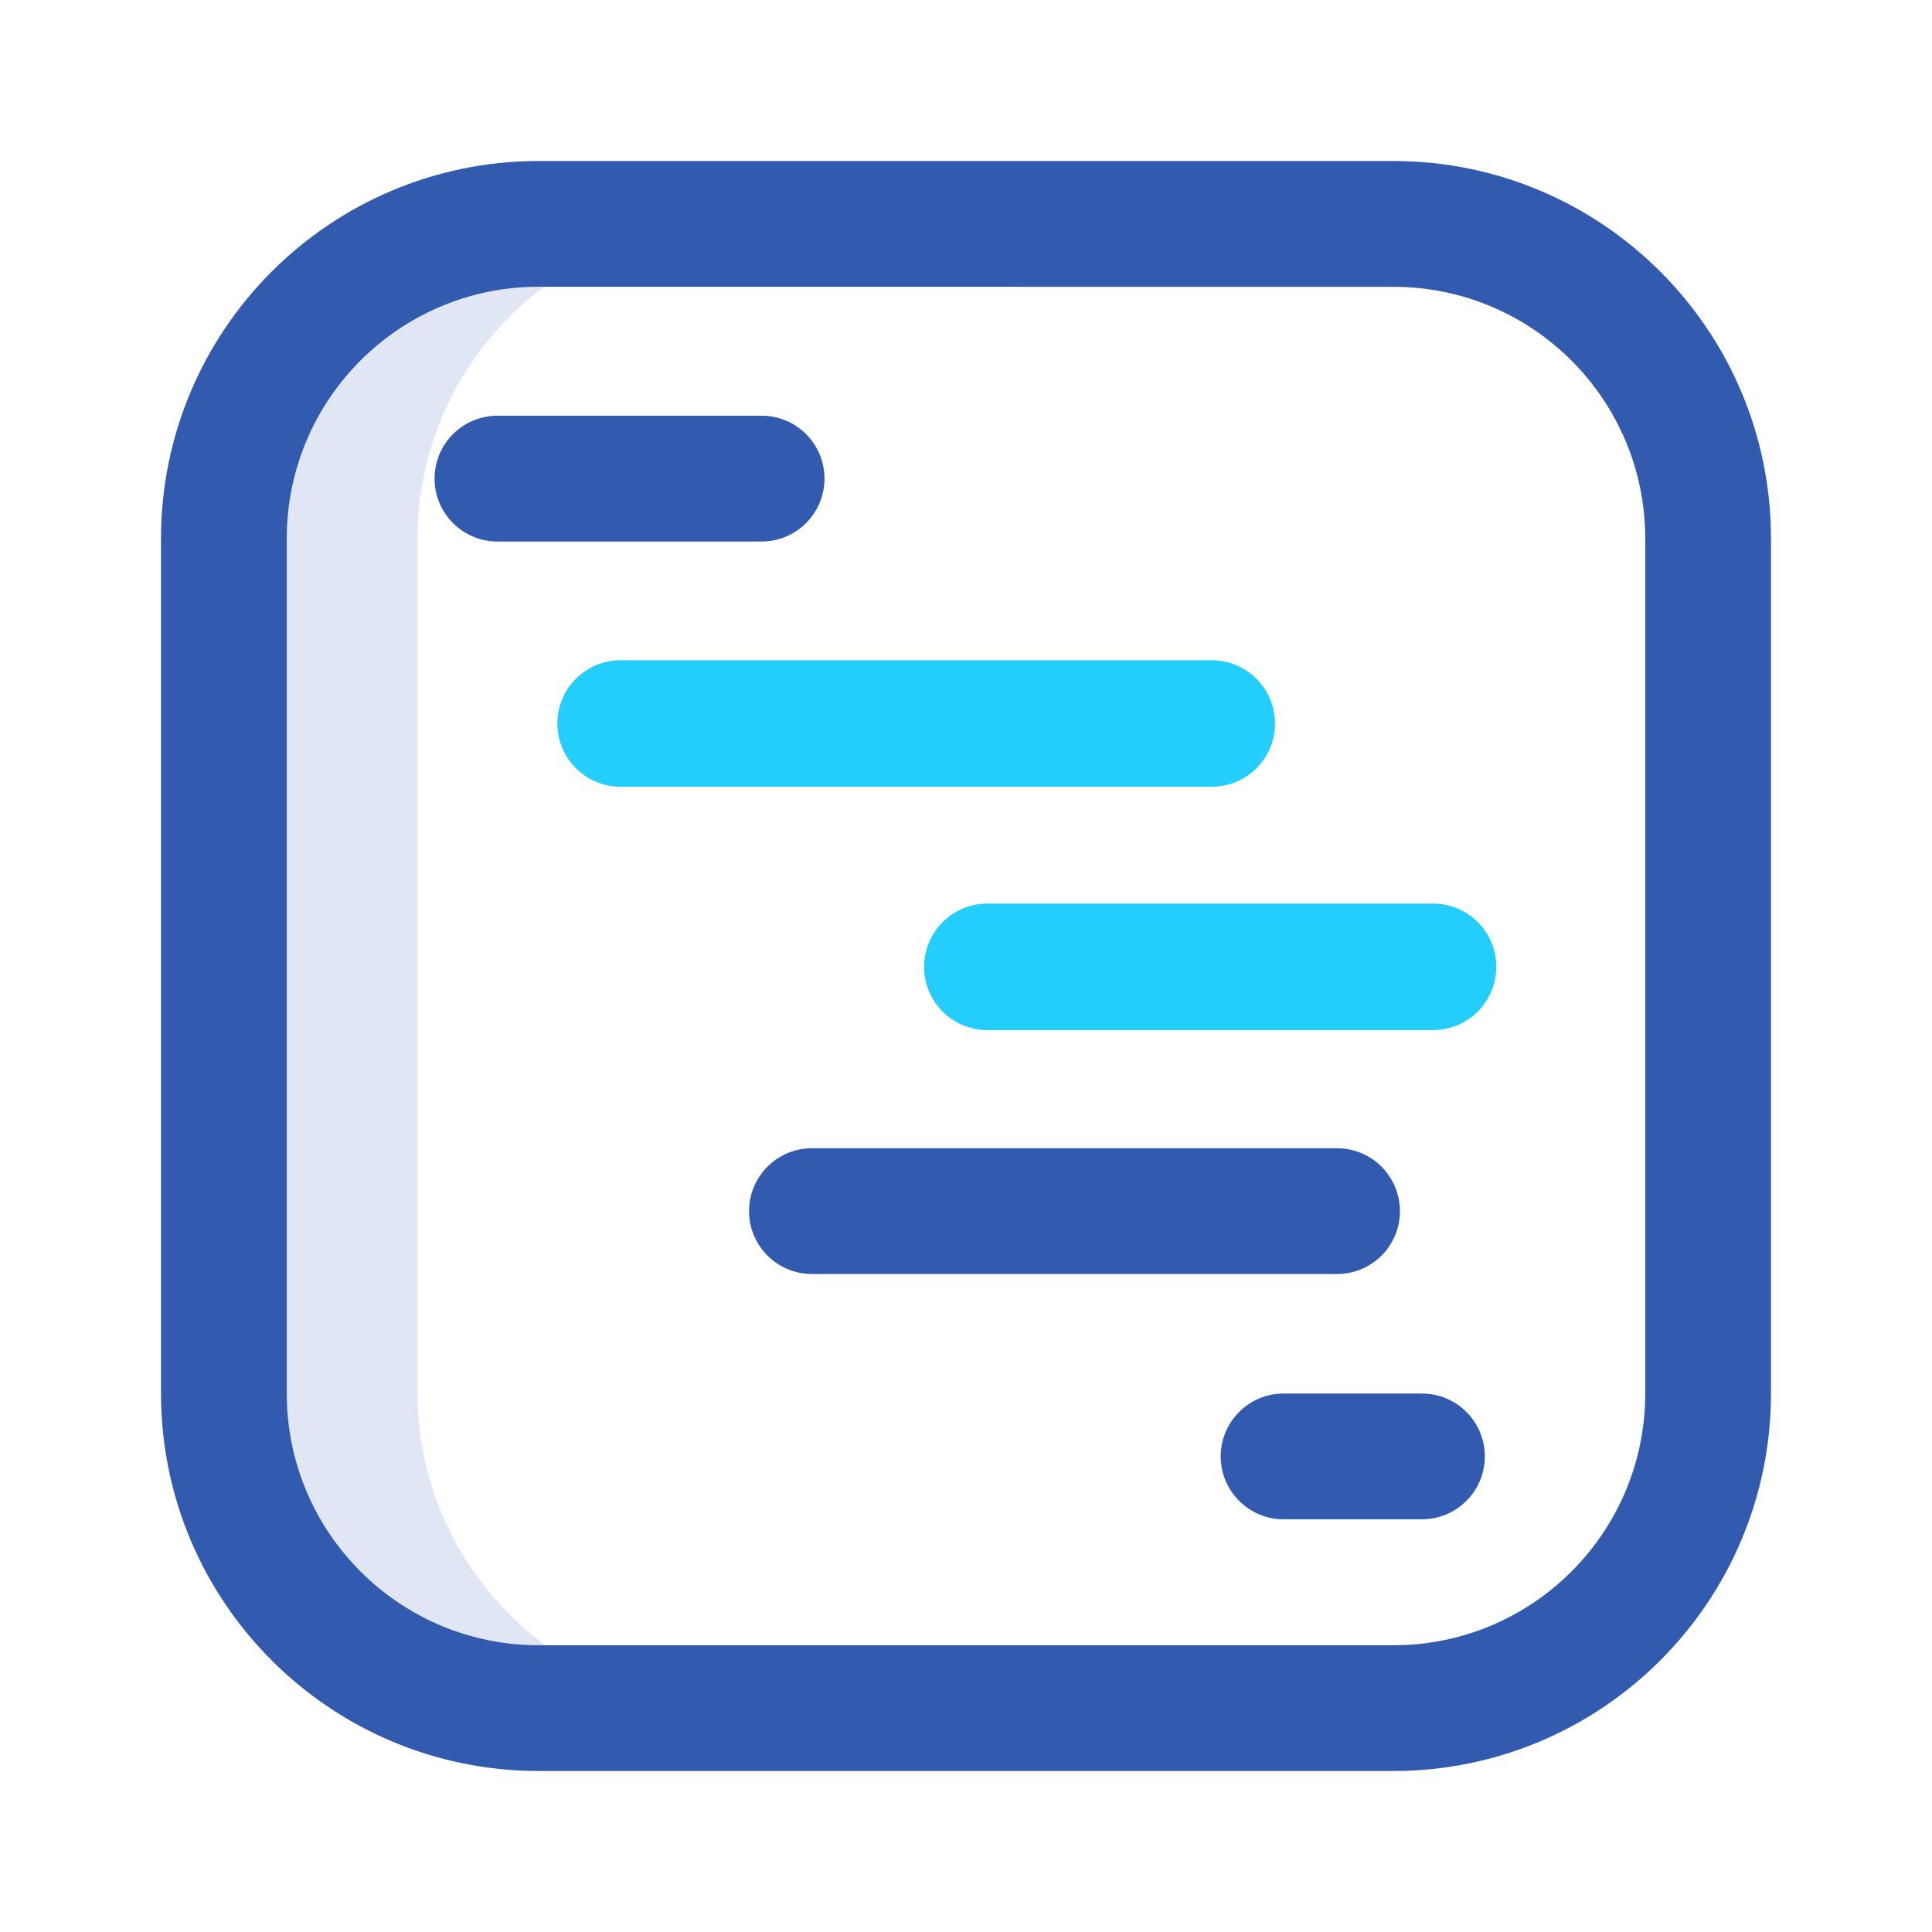
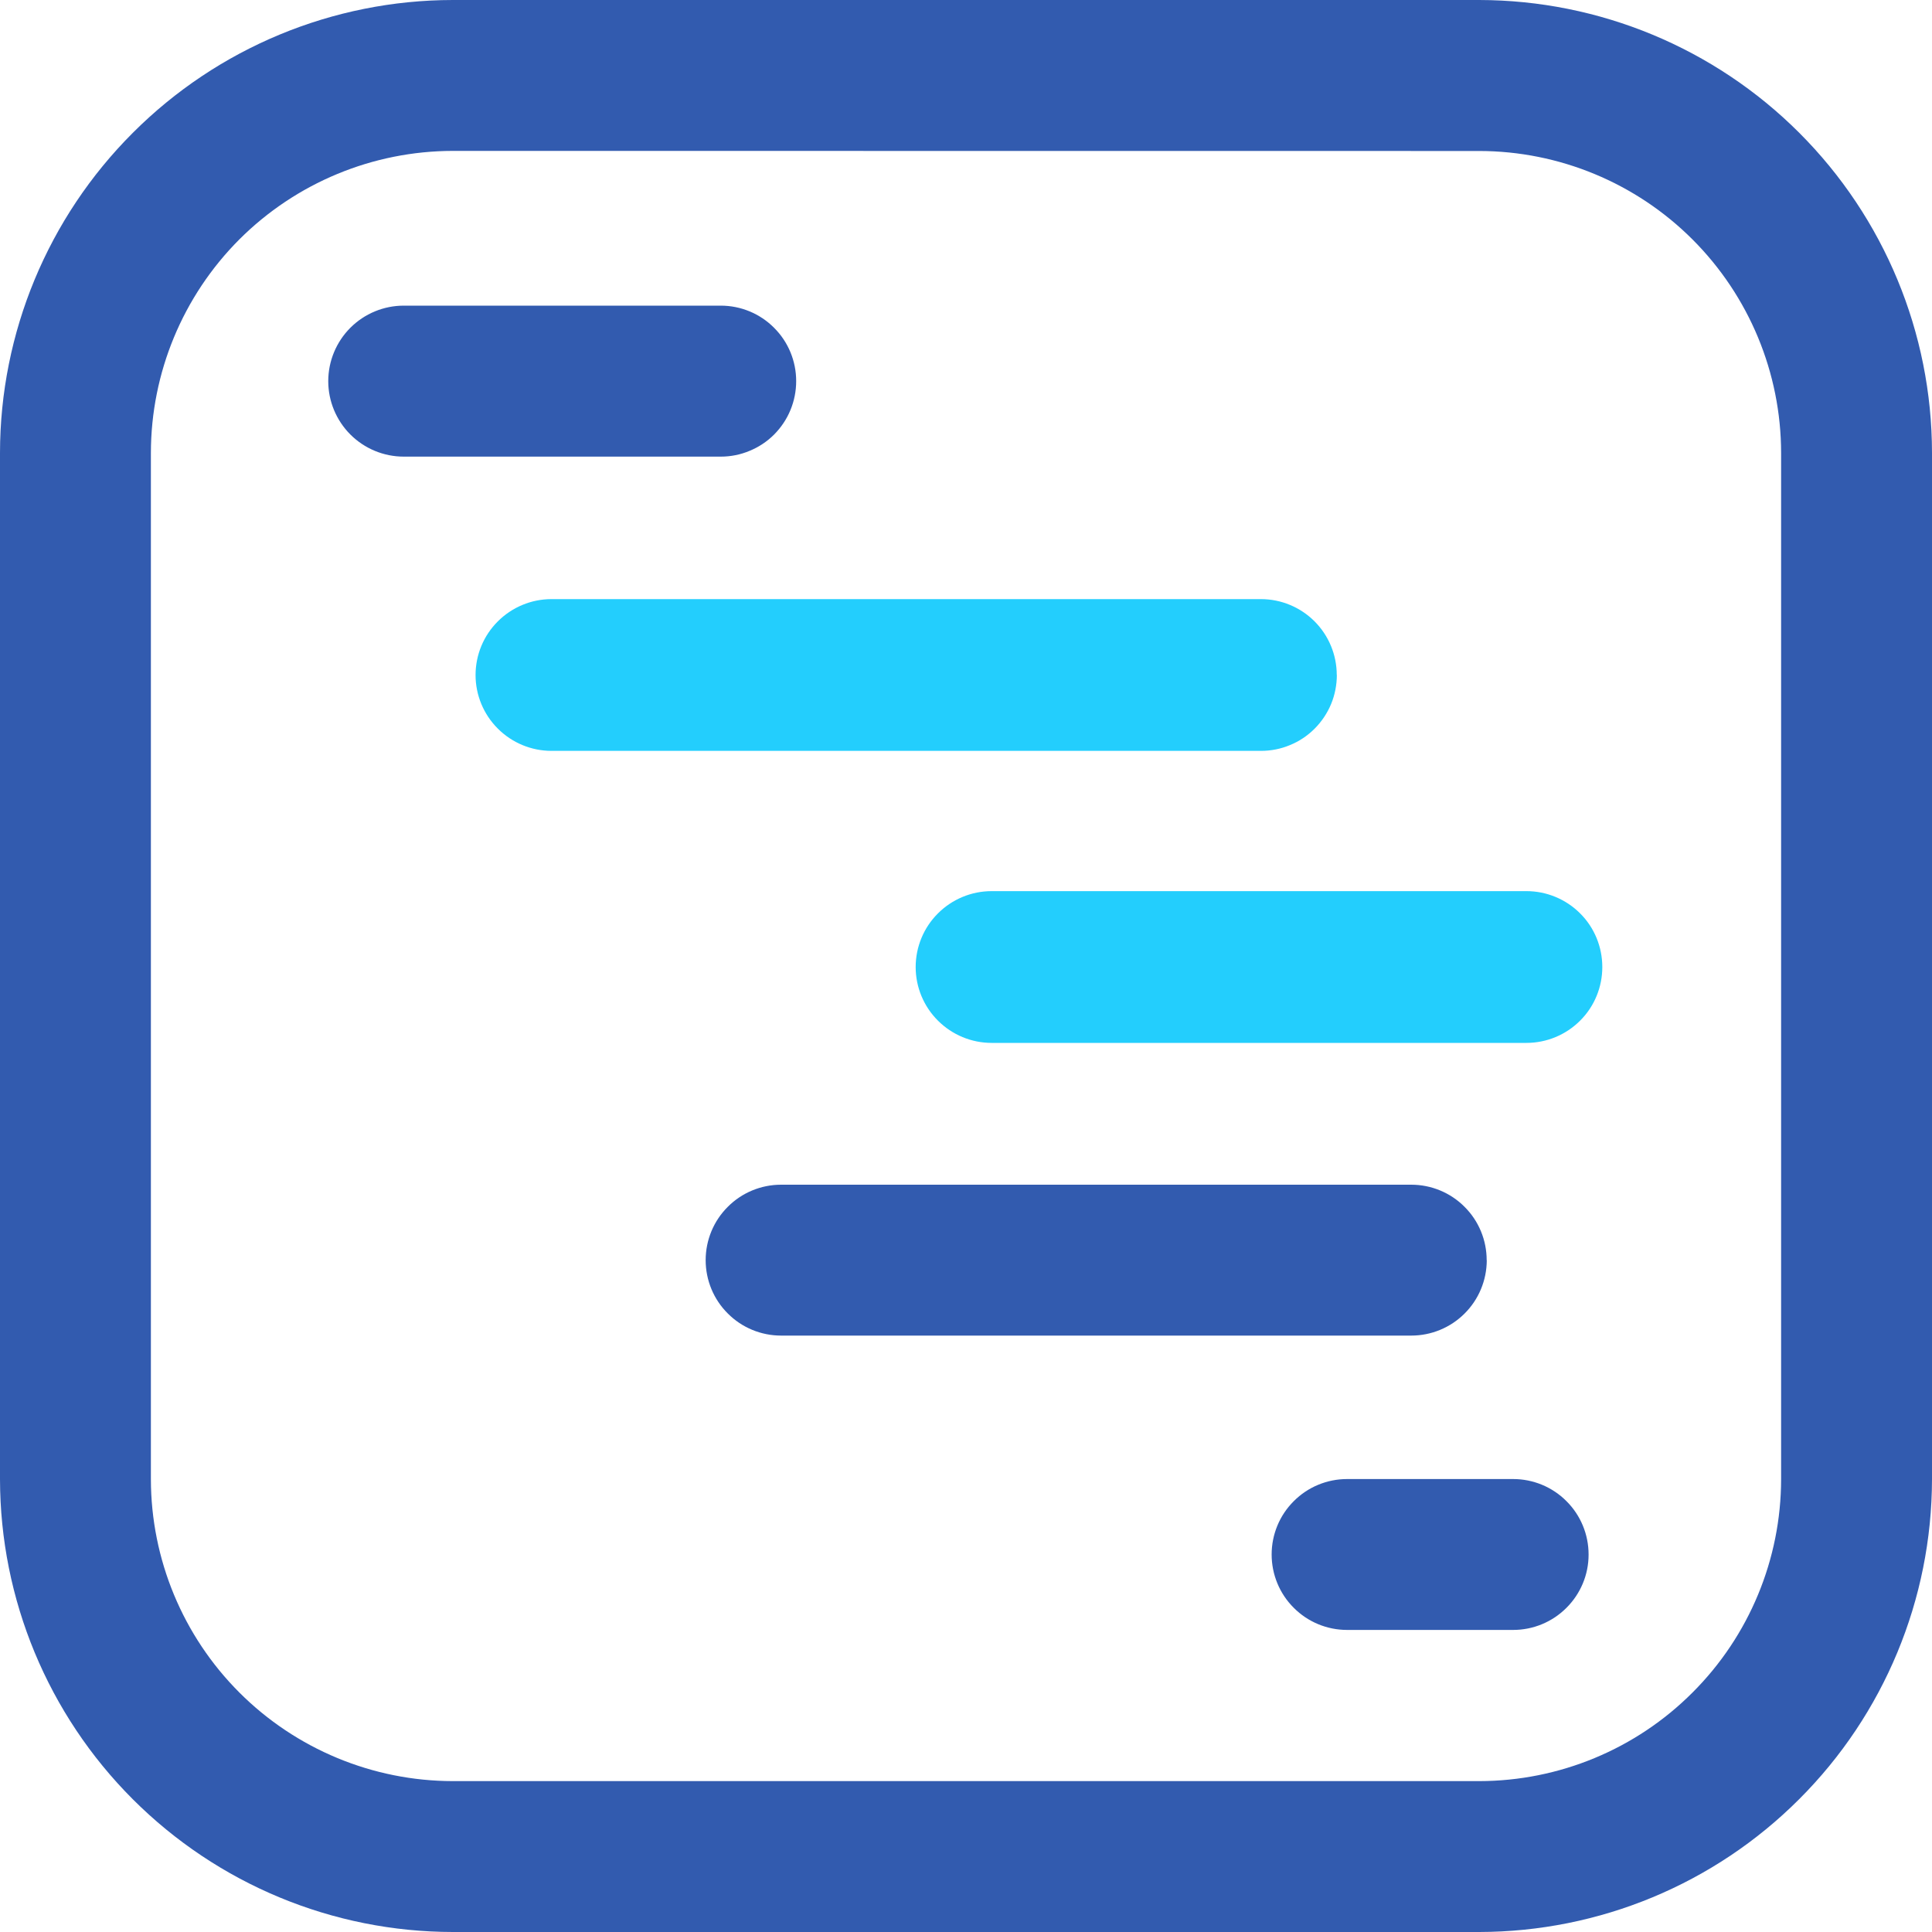
- <svg xmlns="http://www.w3.org/2000/svg" width="24" height="24" viewBox="0 0 24 24">
-   <defs>
-     <style>.a{fill:rgba(255,255,255,0);}.b{fill:rgba(50,91,175,0.15);}.c{fill:#325baf;}.d{fill:#23cefd;}</style>
-   </defs>
-   <g transform="translate(29 -205)">
-     <rect class="a" width="24" height="24" transform="translate(-29 205)" />
-     <g transform="translate(-27 207)">
-       <path class="b" d="M22.4,34.525V23.9A3.916,3.916,0,0,1,26.323,20h-2.4A3.916,3.916,0,0,0,20,23.9v10.62a3.916,3.916,0,0,0,3.927,3.9h2.4A3.916,3.916,0,0,1,22.4,34.525Z" transform="translate(-19.215 -19.215)" />
-       <path class="c" d="M15.313,20H4.688A4.693,4.693,0,0,1,0,15.313V4.688A4.693,4.693,0,0,1,4.688,0H15.313A4.693,4.693,0,0,1,20,4.688V15.313A4.693,4.693,0,0,1,15.313,20ZM4.688,1.562A3.129,3.129,0,0,0,1.562,4.688V15.313a3.129,3.129,0,0,0,3.125,3.125H15.313a3.129,3.129,0,0,0,3.125-3.125V4.688a3.129,3.129,0,0,0-3.125-3.125ZM8.242,3.945a.781.781,0,0,0-.781-.781H4.18a.781.781,0,0,0,0,1.563H7.461A.781.781,0,0,0,8.242,3.945Zm7.148,9.1a.781.781,0,0,0-.781-.781H8.086a.781.781,0,1,0,0,1.562h6.523A.781.781,0,0,0,15.391,13.047Zm1.055,3.047a.781.781,0,0,0-.781-.781H13.945a.781.781,0,1,0,0,1.562h1.719A.781.781,0,0,0,16.445,16.094Z" />
-       <path class="d" d="M137.878,163.595h-5.537a.785.785,0,1,1,0-1.571h5.537a.785.785,0,1,1,0,1.571Zm-1.964-3.809a.785.785,0,0,0-.785-.785h-7.344a.785.785,0,0,0,0,1.571h7.344A.785.785,0,0,0,135.915,159.785Z" transform="translate(-122.076 -152.799)" />
-     </g>
-   </g>
+ <svg xmlns="http://www.w3.org/2000/svg" width="20" height="20" viewBox="0 0 20 20" fill="none">
+   <path d="M15.313 20H4.688C3.445 19.999 2.254 19.505 1.375 18.626C0.496 17.747 0.002 16.556 0 15.313L0 4.688C0.001 3.445 0.496 2.253 1.375 1.375C2.253 0.496 3.445 0.001 4.688 0L15.313 0C16.556 0.002 17.747 0.496 18.626 1.375C19.505 2.254 19.999 3.445 20 4.688V15.313C19.998 16.556 19.504 17.747 18.625 18.625C17.747 19.504 16.556 19.998 15.313 20V20ZM4.688 1.562C3.859 1.563 3.065 1.892 2.478 2.478C1.892 3.065 1.563 3.859 1.562 4.688V15.313C1.563 16.142 1.893 16.936 2.478 17.521C3.064 18.107 3.859 18.437 4.687 18.438H15.313C16.142 18.437 16.936 18.107 17.521 17.521C18.107 16.936 18.437 16.142 18.438 15.313V4.688C18.437 3.86 18.107 3.065 17.521 2.479C16.936 1.894 16.142 1.564 15.313 1.563L4.688 1.562ZM8.242 3.945C8.242 3.738 8.16 3.539 8.013 3.393C7.867 3.246 7.668 3.164 7.461 3.164H4.18C3.973 3.164 3.774 3.246 3.627 3.393C3.481 3.539 3.398 3.738 3.398 3.946C3.398 4.153 3.481 4.352 3.627 4.498C3.774 4.645 3.973 4.727 4.18 4.727H7.461C7.564 4.727 7.665 4.707 7.76 4.667C7.855 4.628 7.941 4.571 8.014 4.498C8.086 4.425 8.144 4.339 8.183 4.244C8.222 4.149 8.242 4.048 8.242 3.945V3.945ZM15.39 13.045C15.39 12.838 15.308 12.639 15.161 12.493C15.015 12.346 14.816 12.264 14.609 12.264H8.086C7.879 12.264 7.68 12.346 7.534 12.493C7.387 12.639 7.305 12.838 7.305 13.045C7.305 13.252 7.387 13.451 7.534 13.597C7.68 13.744 7.879 13.826 8.086 13.826H14.609C14.816 13.826 15.015 13.744 15.161 13.598C15.308 13.452 15.39 13.254 15.391 13.047L15.39 13.045ZM16.445 16.092C16.445 15.885 16.363 15.686 16.216 15.54C16.07 15.393 15.871 15.311 15.664 15.311H13.945C13.738 15.311 13.539 15.393 13.393 15.54C13.246 15.686 13.164 15.885 13.164 16.092C13.164 16.299 13.246 16.498 13.393 16.644C13.539 16.791 13.738 16.873 13.945 16.873H15.664C15.871 16.873 16.069 16.791 16.215 16.645C16.362 16.499 16.445 16.301 16.445 16.094V16.092Z" fill="#325BAF" />
+   <path d="M15.802 10.796H10.265C10.057 10.796 9.857 10.713 9.71 10.566C9.562 10.419 9.479 10.219 9.479 10.011C9.479 9.802 9.562 9.602 9.71 9.455C9.857 9.308 10.057 9.225 10.265 9.225H15.802C16.01 9.225 16.21 9.308 16.357 9.455C16.505 9.602 16.587 9.802 16.587 10.011C16.587 10.219 16.505 10.419 16.357 10.566C16.21 10.713 16.01 10.796 15.802 10.796V10.796ZM13.838 6.987C13.838 6.779 13.755 6.579 13.608 6.432C13.461 6.285 13.261 6.202 13.053 6.202H5.709C5.501 6.202 5.301 6.285 5.154 6.432C5.006 6.579 4.923 6.779 4.923 6.988C4.923 7.196 5.006 7.396 5.154 7.543C5.301 7.69 5.501 7.773 5.709 7.773H13.053C13.156 7.773 13.259 7.753 13.354 7.713C13.45 7.674 13.536 7.616 13.609 7.543C13.682 7.47 13.74 7.383 13.78 7.287C13.819 7.192 13.839 7.089 13.839 6.986L13.838 6.987Z" fill="#23CEFD" />
</svg>
